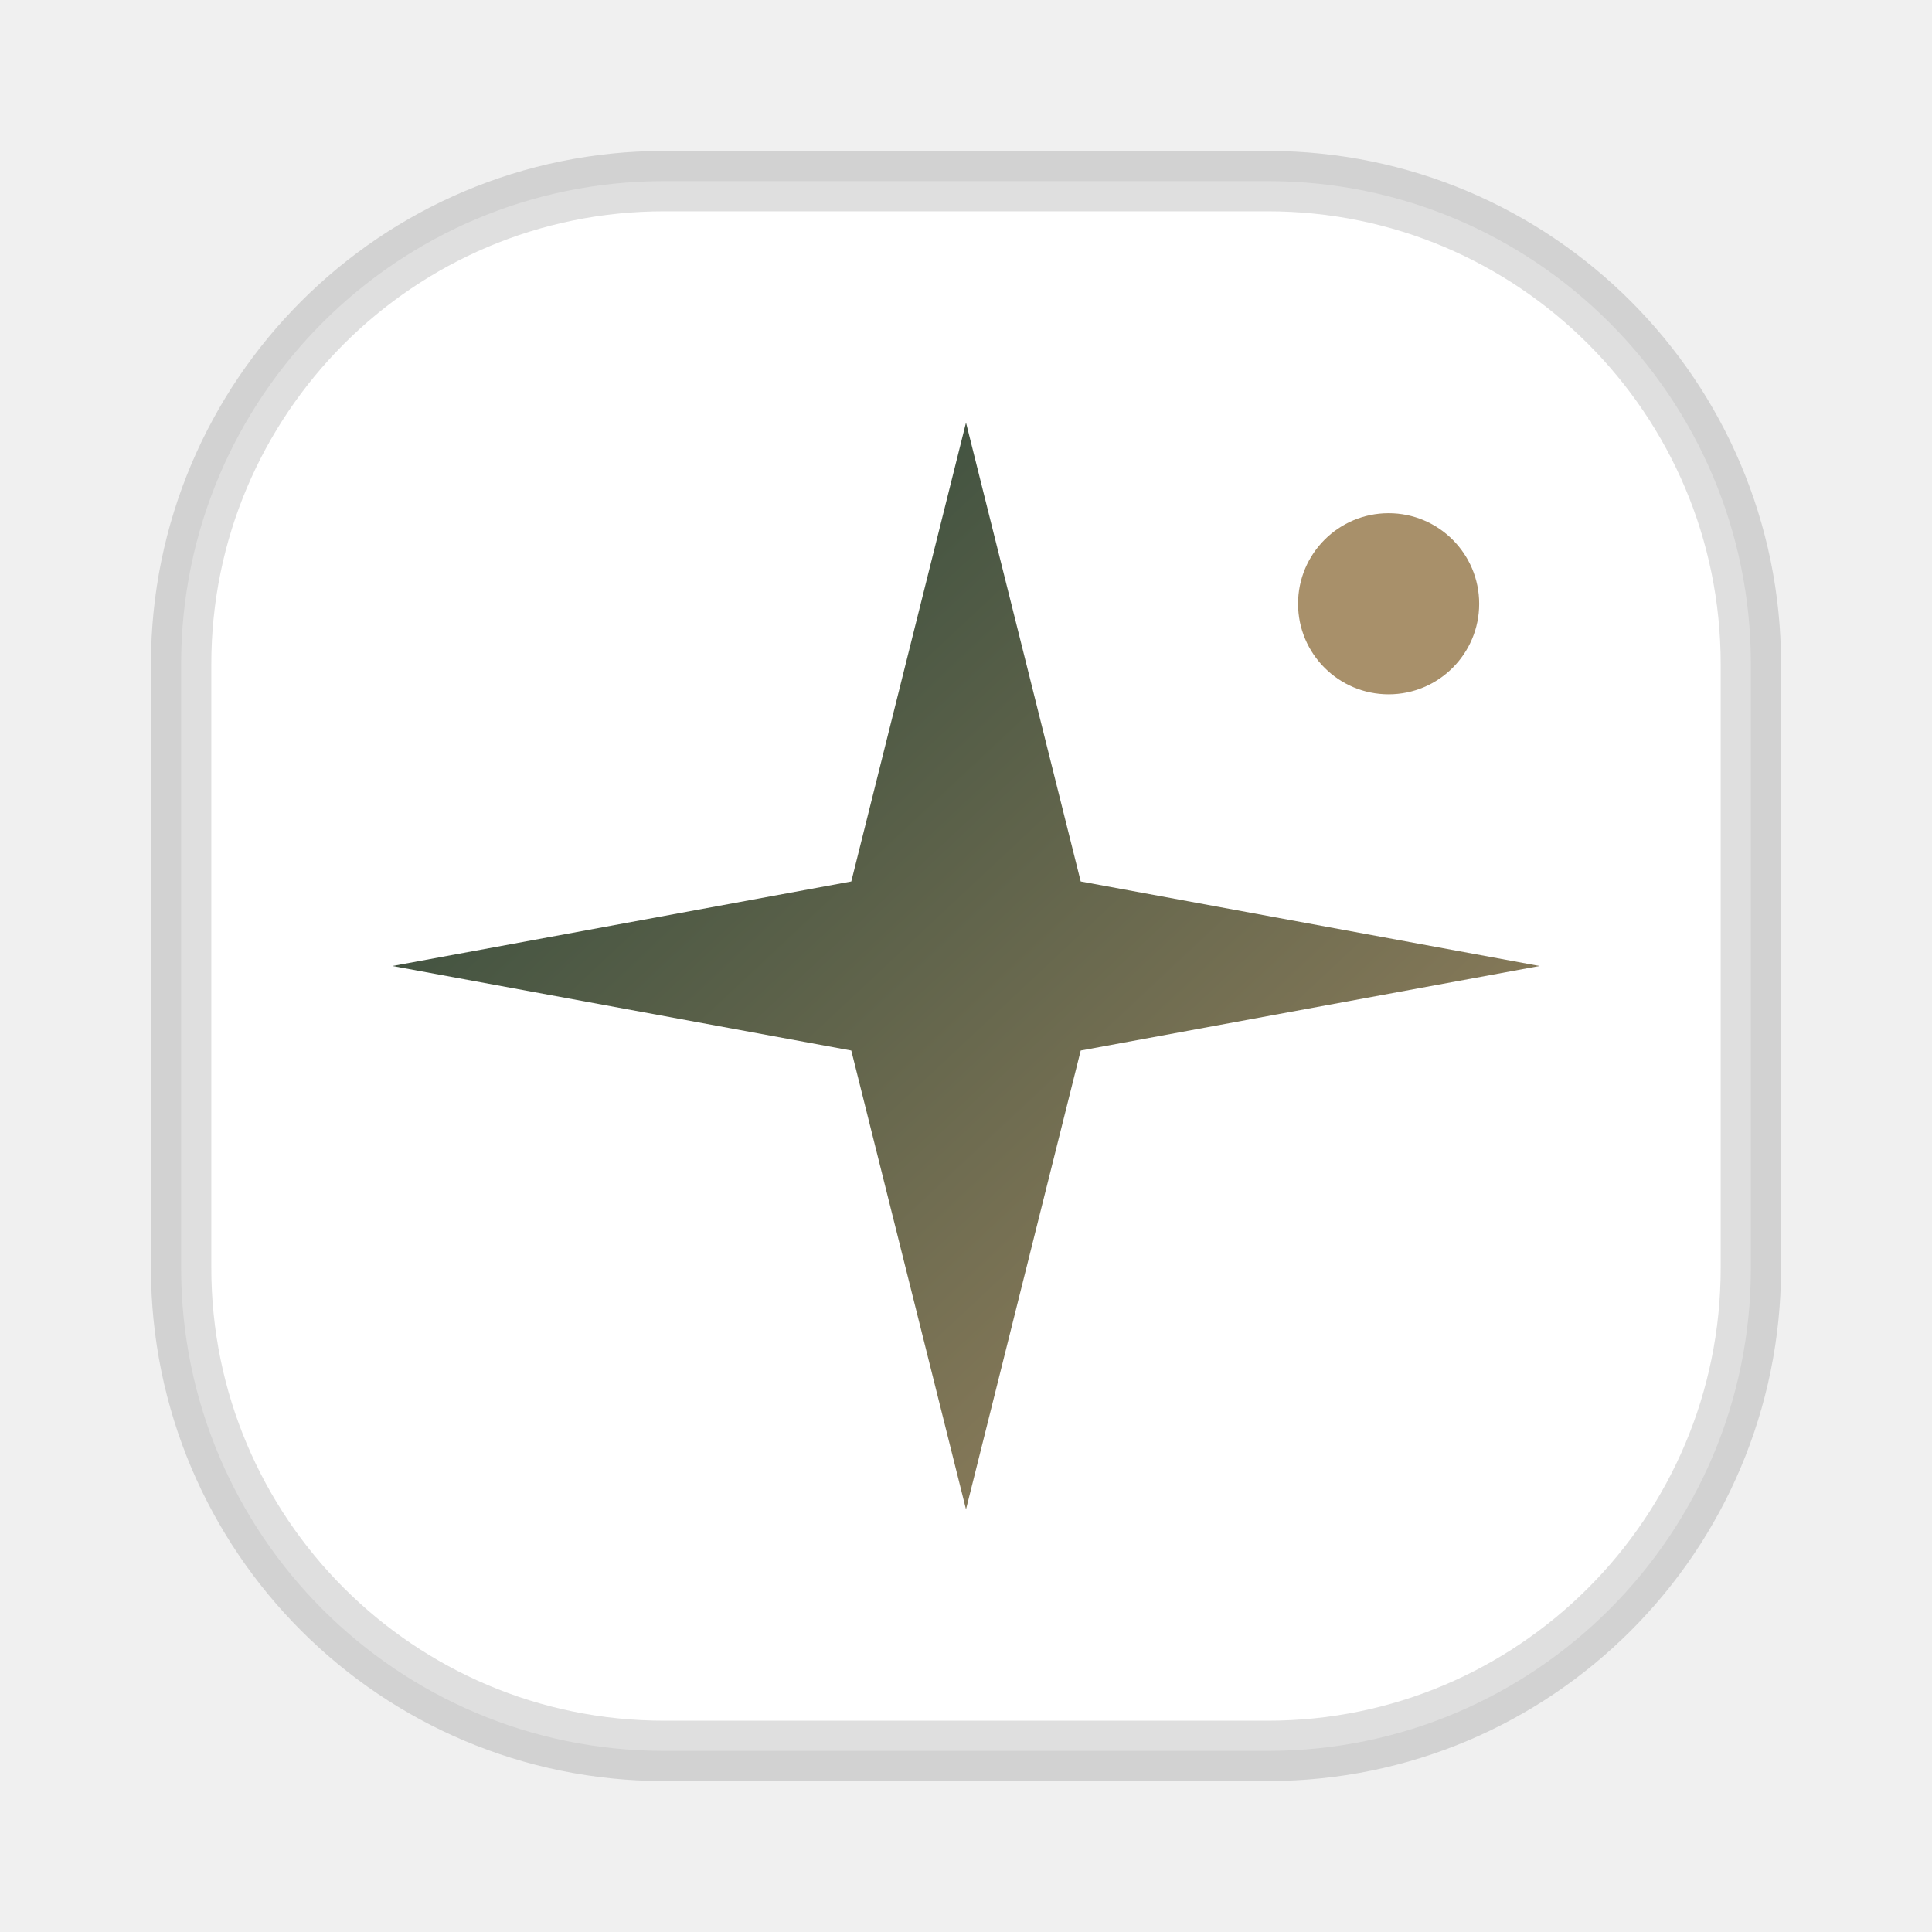
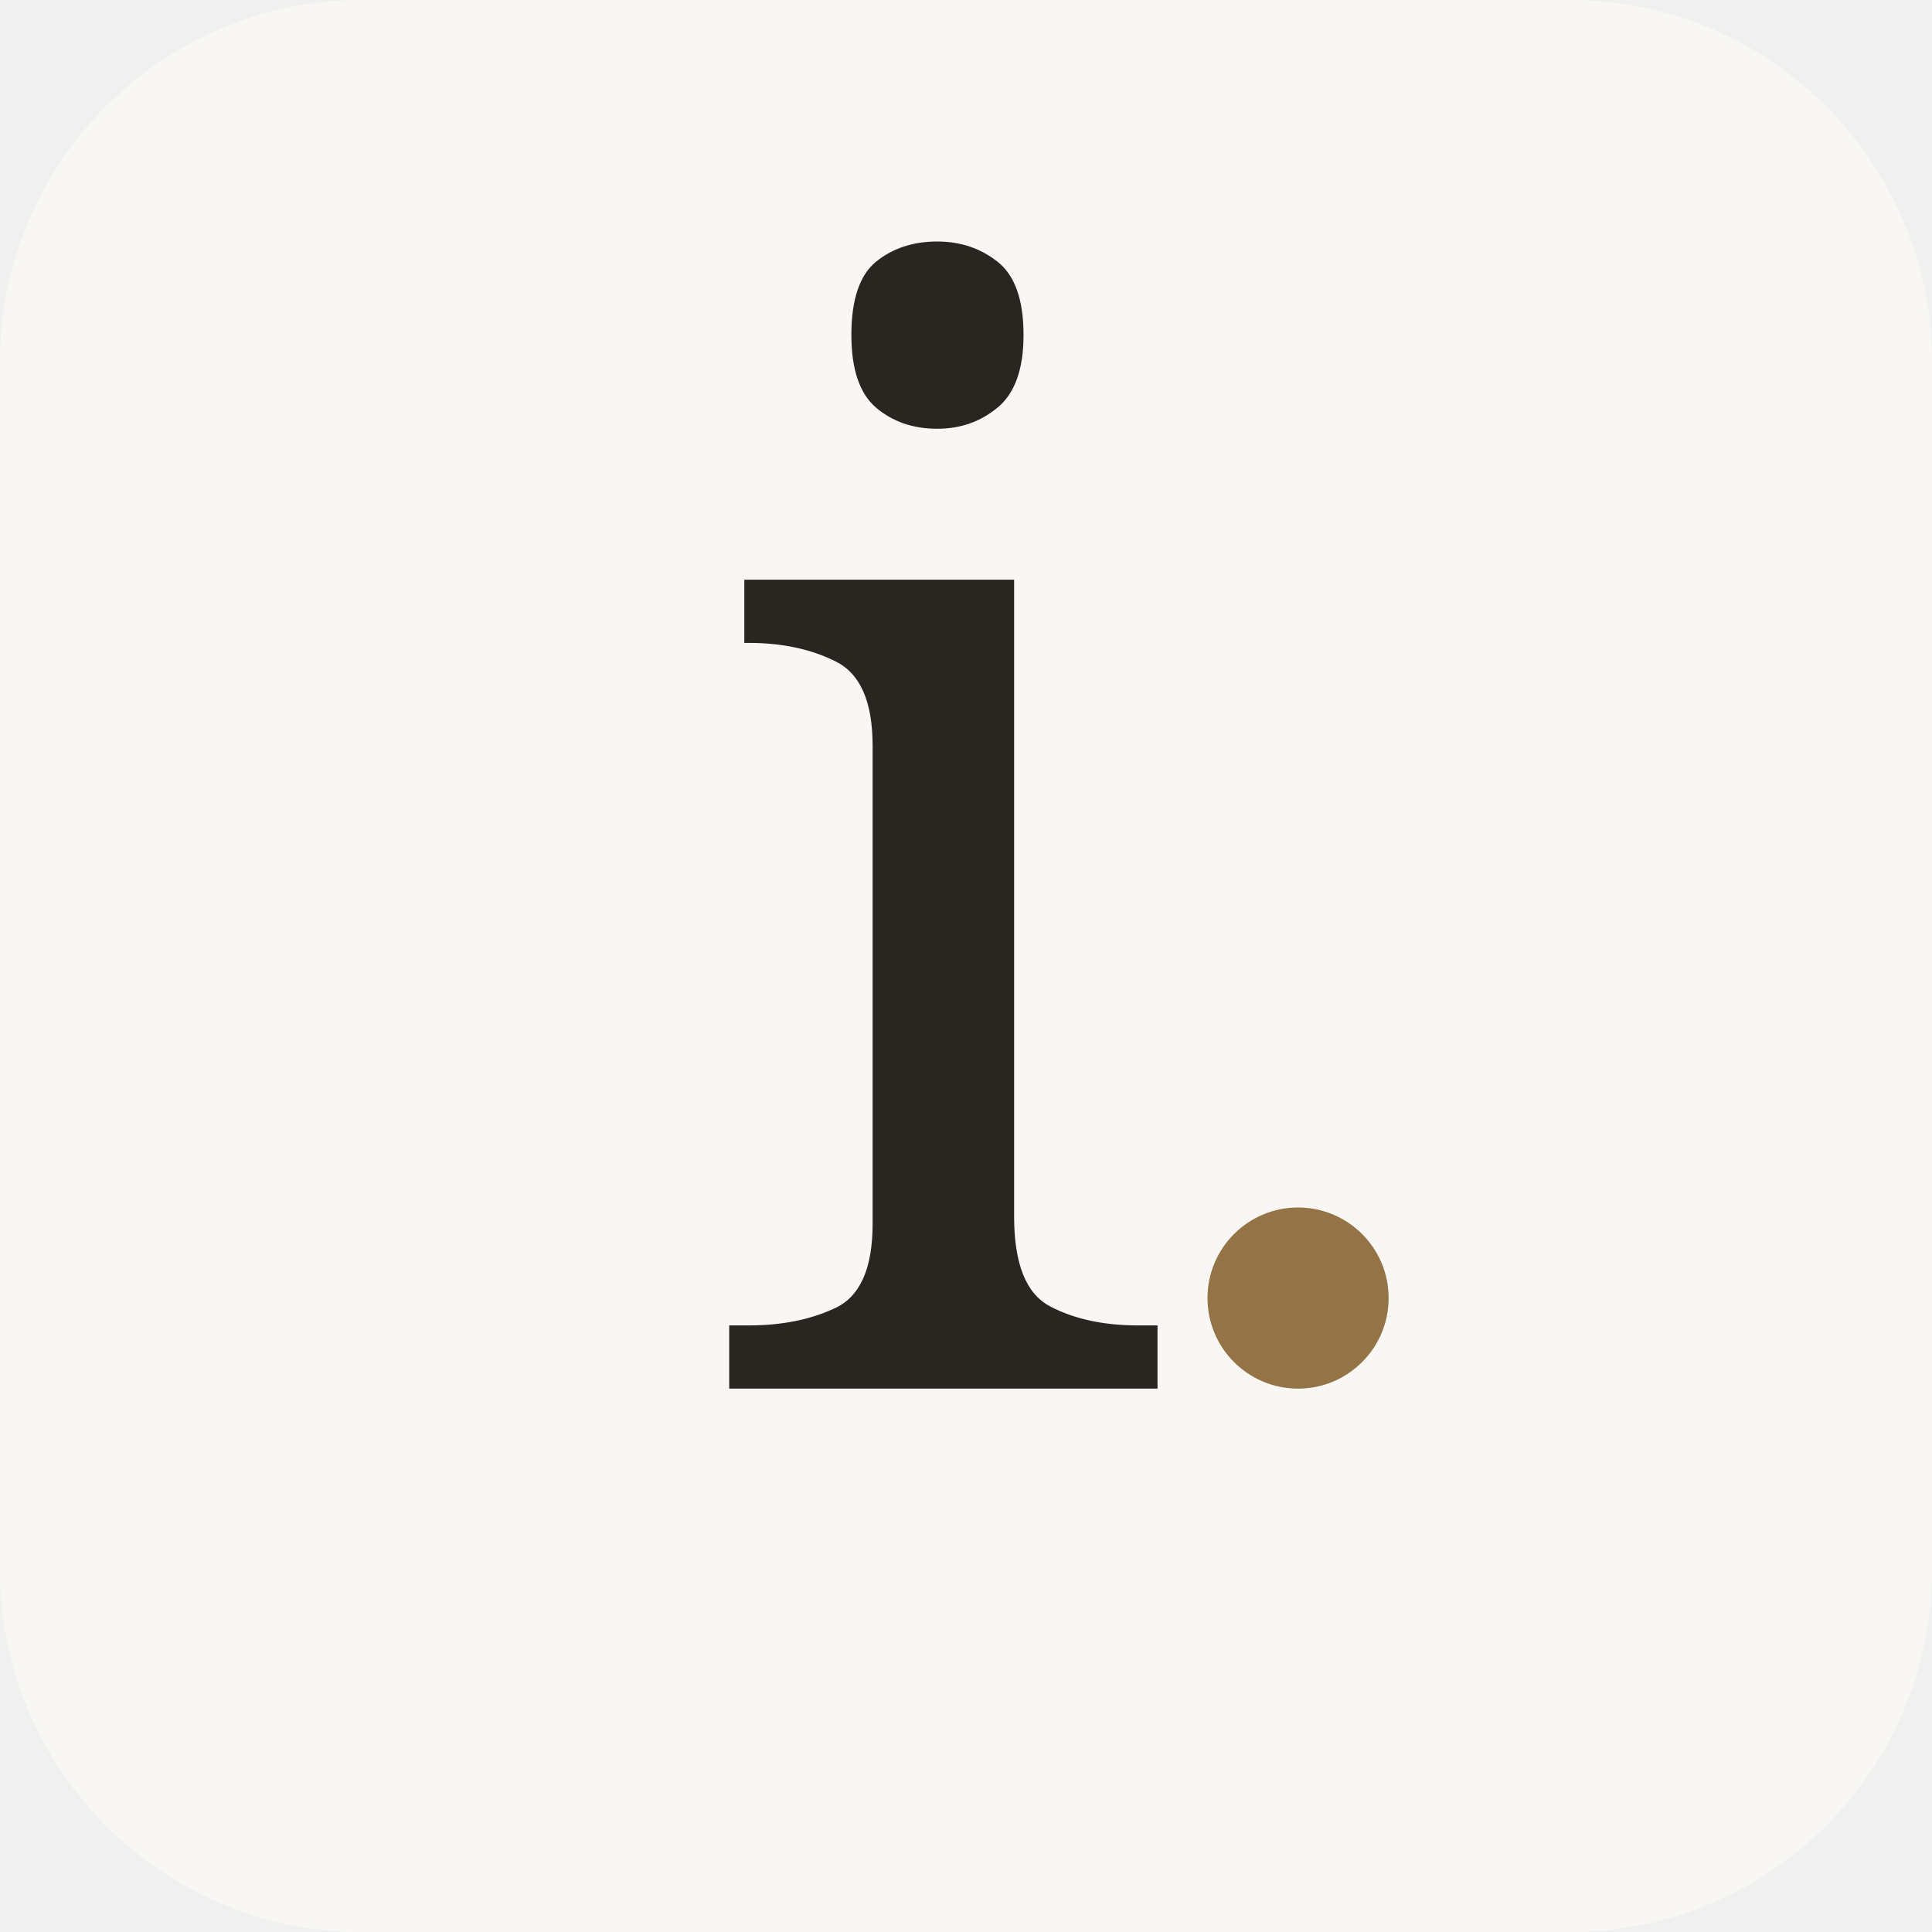
- <svg xmlns="http://www.w3.org/2000/svg" width="64" height="64" viewBox="0 0 64 64">
-   <defs>
-     <linearGradient id="g" x1="0" y1="0" x2="1" y2="1">
-       <stop offset="0" stop-color="#244236" />
-       <stop offset="1" stop-color="#a48a63" />
-     </linearGradient>
-   </defs>
-   <rect x="6" y="6" width="52" height="52" rx="16" fill="#ffffff" stroke="rgba(27,27,27,0.14)" stroke-width="2" />
-   <path d="M32 14l3.8 15.2L51 32l-15.2 2.8L32 50l-3.8-15.2L13 32l15.2-2.8L32 14Z" fill="url(#g)" />
-   <circle cx="46" cy="20" r="3" fill="#a48a63" opacity="0.95" />
+ <svg xmlns="http://www.w3.org/2000/svg" viewBox="0 0 64 64">
+   <rect width="64" height="64" rx="12" fill="#f9f7f3" />
+   <text x="31" y="46" text-anchor="middle" fill="#282621" font-family="Georgia" font-size="50">i</text>
+   <circle cx="43" cy="43" r="3" fill="#947446" />
</svg>
